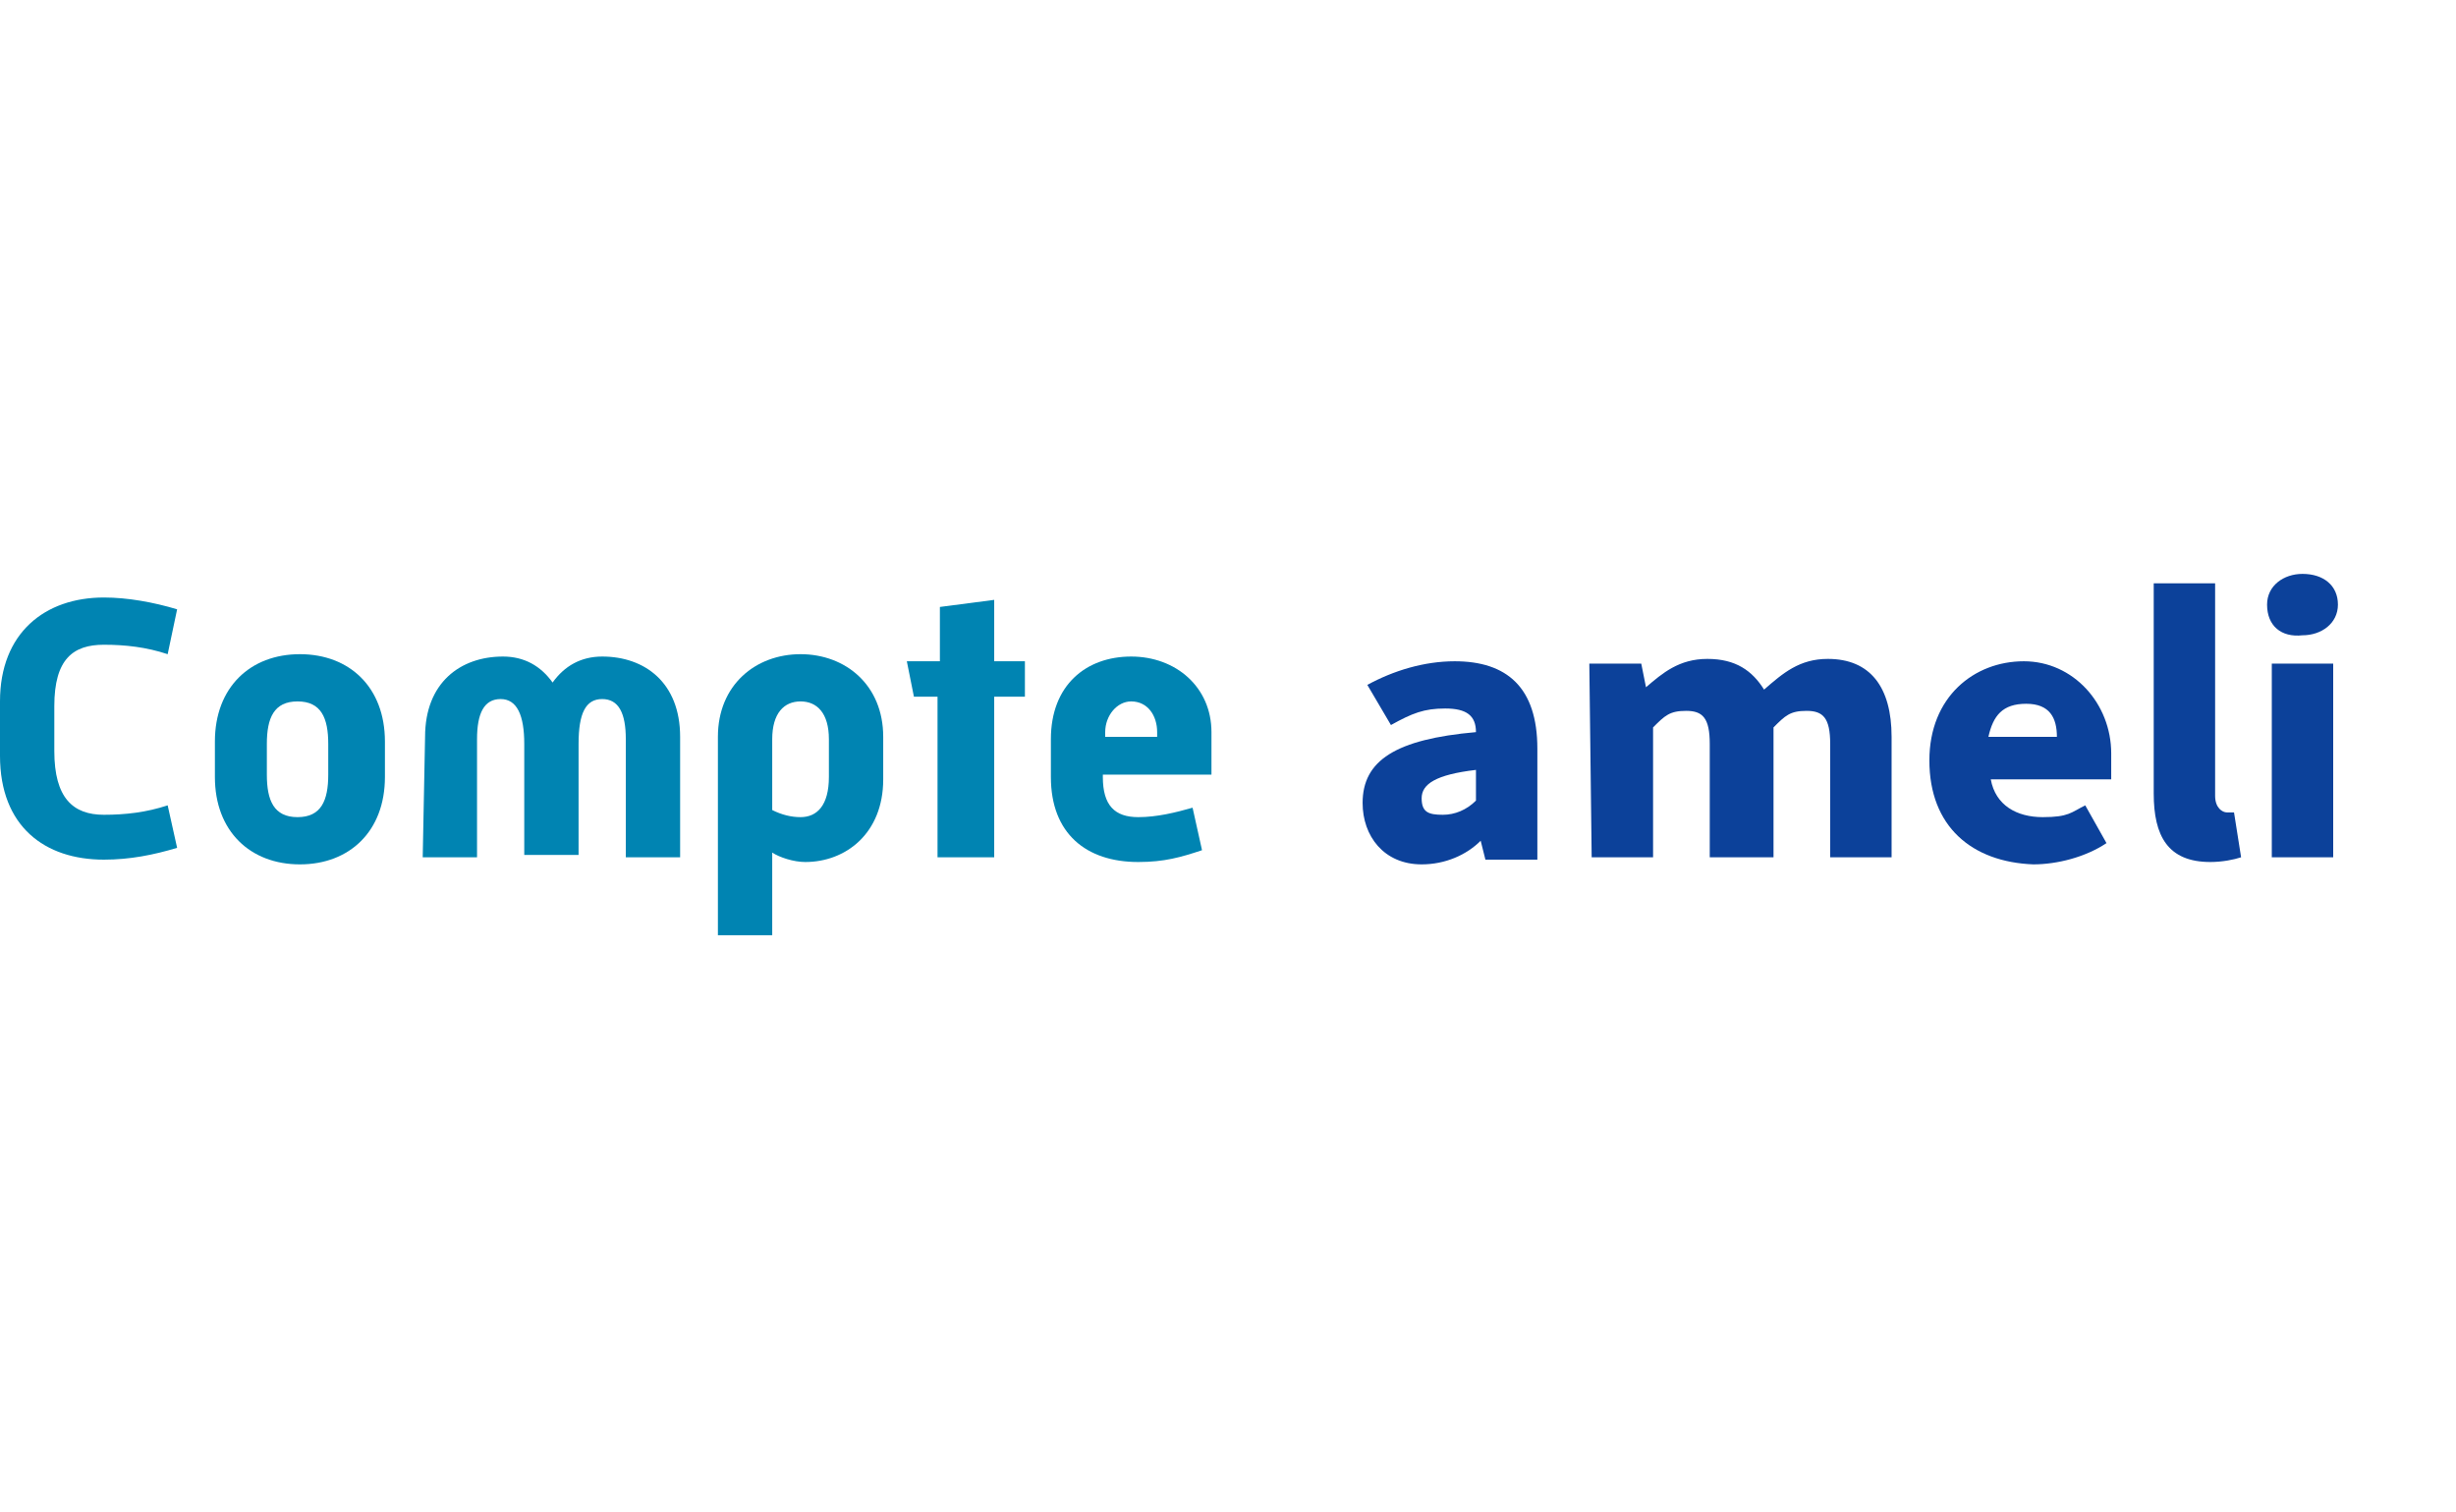
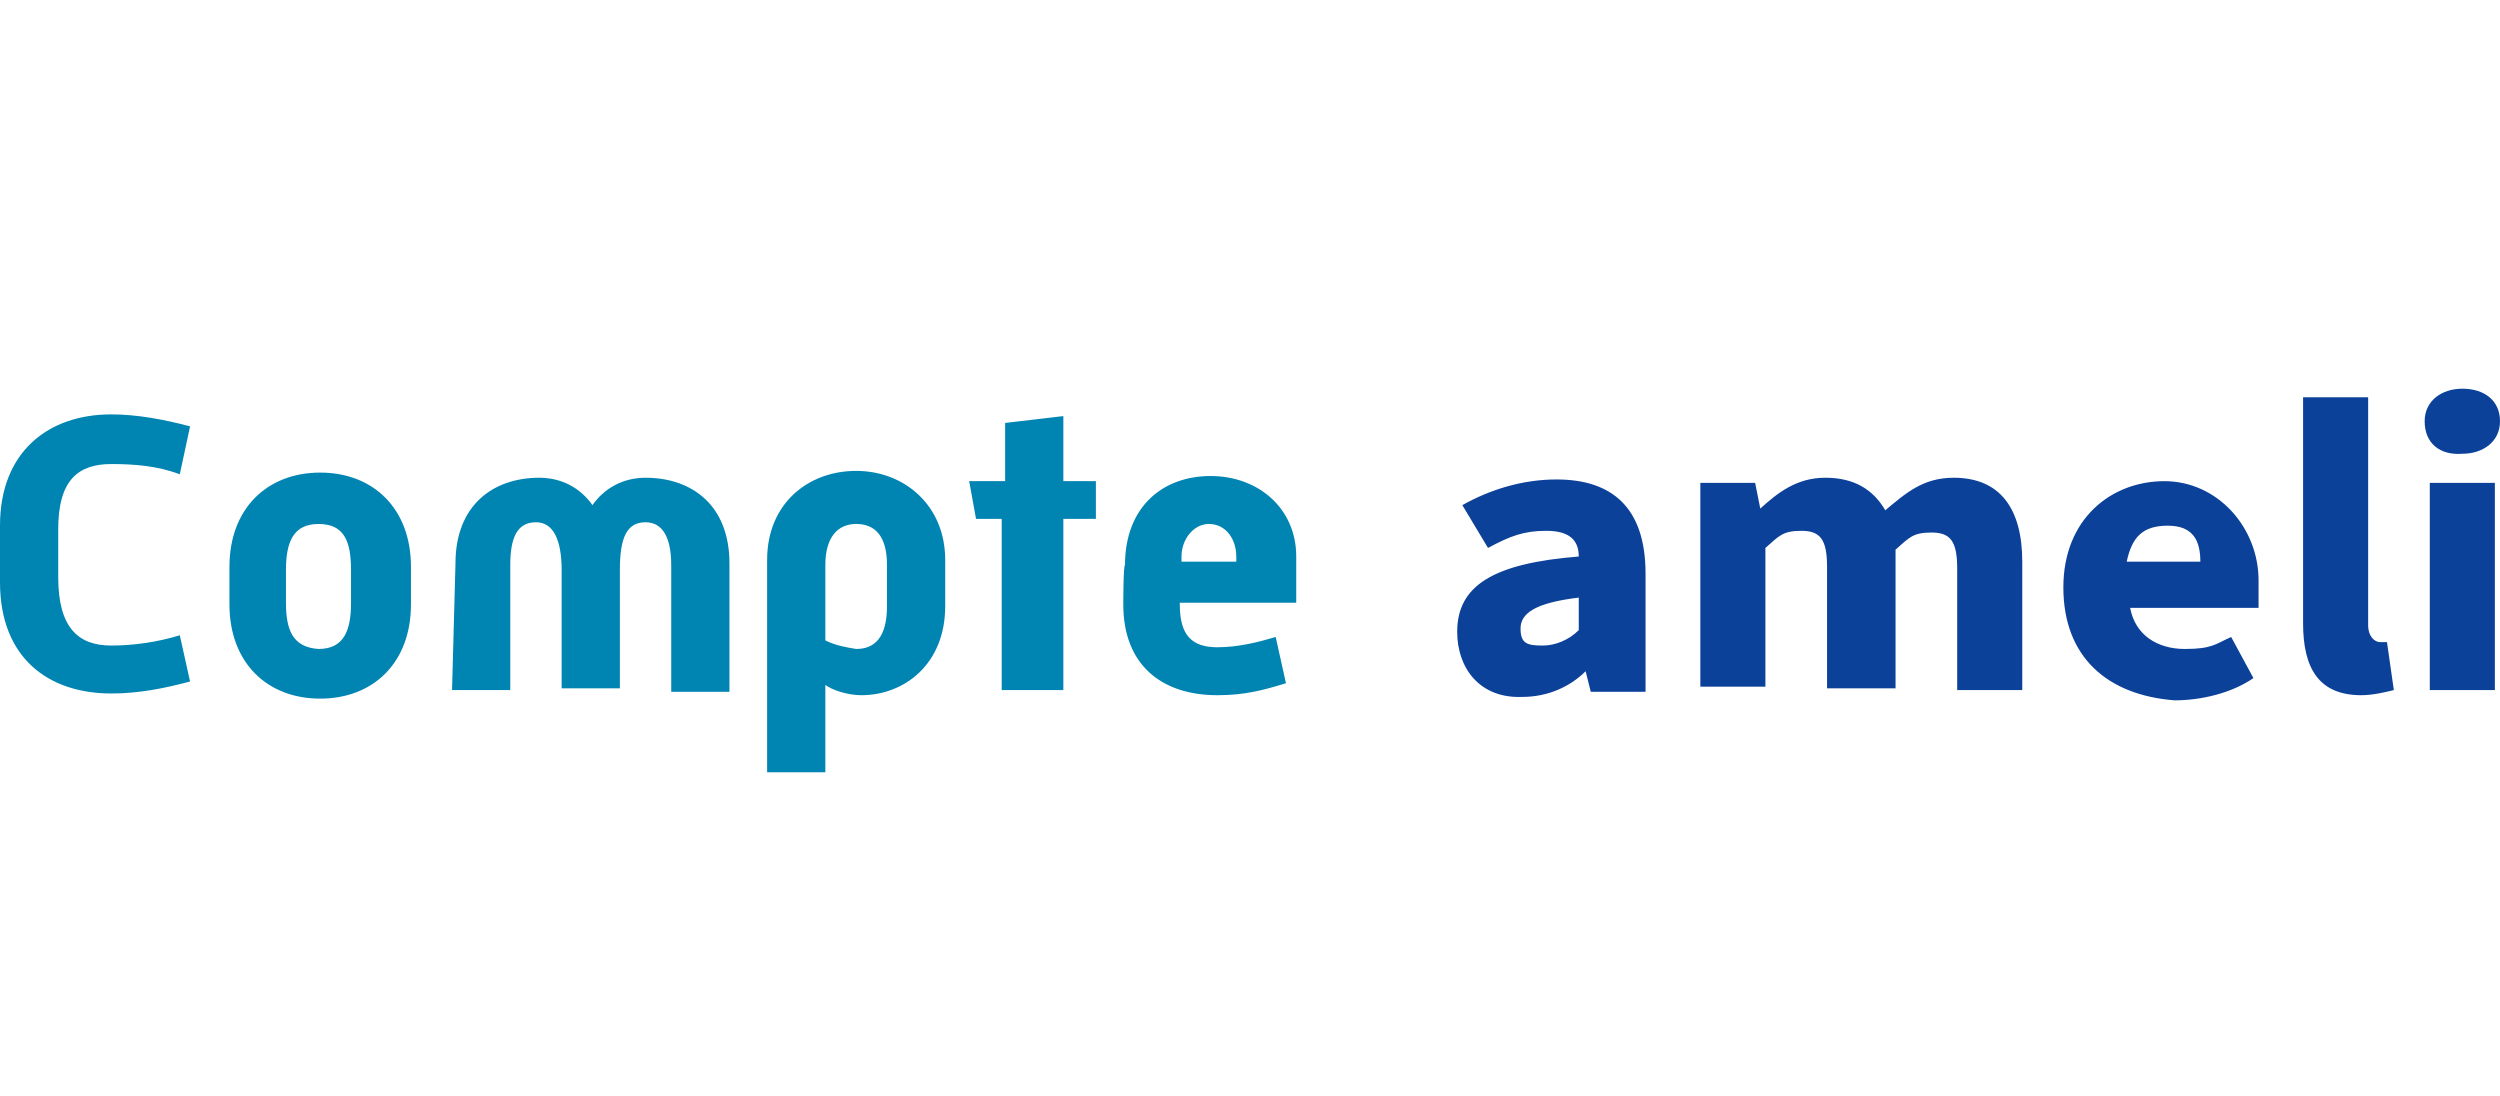
- <svg xmlns="http://www.w3.org/2000/svg" width="104" height="64" viewBox="0 0 104 64">
-   <path d="M7.1 34.1c-.9.3-1.8.4-2.7.4-1.3 0-2.1-.7-2.1-2.7v-1.9c0-2 .8-2.6 2.1-2.6.9 0 1.8.1 2.7.4l.4-1.9c-1-.3-2.1-.5-3.1-.5-2.5 0-4.4 1.5-4.4 4.4V32c0 3 1.9 4.4 4.4 4.4 1.1 0 2.1-.2 3.1-.5z" fill="#0084b2" />
-   <path d="M9.1 32.9c0 2.3 1.5 3.7 3.6 3.7s3.6-1.4 3.6-3.7v-1.5c0-2.3-1.5-3.7-3.6-3.7s-3.6 1.4-3.6 3.7zm2.2-.1v-1.3c0-1.1.3-1.8 1.3-1.8s1.3.7 1.3 1.8v1.3c0 1.1-.3 1.8-1.3 1.8s-1.3-.7-1.3-1.8z" fill="#0084b2" />
-   <path d="M17.9 36.3h2.3v-5c0-1.1.3-1.7 1-1.7s1 .7 1 1.9v4.7h2.3v-4.7c0-1.3.3-1.9 1-1.9s1 .6 1 1.7v5h2.3v-5.1c0-2.3-1.5-3.4-3.3-3.4-.9 0-1.6.4-2.1 1.1-.5-.7-1.2-1.1-2.1-1.1-1.8 0-3.3 1.1-3.3 3.4z" fill="#0084b2" />
-   <path d="M32.7 36.1c.3.2.9.4 1.4.4 1.7 0 3.3-1.2 3.3-3.5v-1.8c0-2.2-1.6-3.5-3.5-3.5s-3.5 1.3-3.5 3.5v8.4h2.3zm0-1.8v-3c0-1.1.5-1.6 1.2-1.6s1.2.5 1.2 1.6v1.6c0 1.2-.5 1.7-1.2 1.7-.4 0-.8-.1-1.2-.3z" fill="#0084b2" />
-   <path d="M39.8 36.3h2.3v-6.8h1.3V28h-1.3v-2.6l-2.3.3V28h-1.4l.3 1.5h1v6.8z" fill="#0084b2" />
-   <path d="M44.5 32.9c0 2.4 1.5 3.6 3.7 3.6 1.1 0 1.8-.2 2.7-.5l-.4-1.8c-.7.2-1.5.4-2.3.4-1 0-1.5-.5-1.5-1.7v-.1h4.6V31c0-1.9-1.5-3.2-3.4-3.2s-3.4 1.2-3.4 3.5v1.6zm2.3-1.7V31c0-.7.5-1.3 1.1-1.3.7 0 1.1.6 1.1 1.3v.2z" fill="#0084b2" />
-   <path d="M57.7 34c0-1.8 1.4-2.7 4.8-3 0-.7-.4-1-1.3-1s-1.4.2-2.3.7l-1-1.7c1.1-.6 2.4-1 3.7-1 2.2 0 3.5 1.1 3.5 3.7v4.7h-2.2l-.2-.8c-.6.6-1.5 1-2.5 1-1.6 0-2.5-1.2-2.5-2.6zm4.8-.1v-1.3c-1.7.2-2.3.6-2.3 1.2s.3.7.9.7c.5 0 1-.2 1.4-.6z" fill="#0c419a" />
-   <path d="M67.3 28.1h2.2l.2 1c.7-.6 1.4-1.2 2.6-1.2 1.2 0 1.9.5 2.4 1.3.8-.7 1.5-1.3 2.7-1.3 1.8 0 2.7 1.2 2.7 3.3v5.1h-2.6v-4.8c0-1.1-.3-1.4-1-1.4s-.9.2-1.4.7v5.5h-2.7v-4.8c0-1.1-.3-1.4-1-1.4s-.9.2-1.4.7v5.5h-2.6l-.1-8.2c.1 0 0 0 0 0z" fill="#0c419a" />
-   <path d="M81.7 32.2c0-2.7 1.9-4.2 4-4.2s3.7 1.8 3.7 3.9V33h-5.1c.2 1.1 1.1 1.6 2.2 1.6s1.2-.2 1.8-.5l.9 1.6c-.9.6-2.1.9-3.1.9-2.6-.1-4.4-1.6-4.4-4.4zm5.4-1c0-.8-.3-1.4-1.3-1.4s-1.4.5-1.6 1.4z" fill="#0c419a" />
-   <path d="M91.2 33.6v-8.9h2.6v9c0 .5.3.7.5.7h.3l.3 1.9c-.3.1-.8.2-1.3.2-1.8 0-2.4-1.1-2.4-2.9z" fill="#0c419a" />
-   <path d="M96 25.6c0-.8.7-1.3 1.5-1.3.9 0 1.5.5 1.5 1.3s-.7 1.3-1.5 1.3c-.9.1-1.5-.4-1.5-1.3Zm.2 2.5h2.6v8.2h-2.6z" fill="#0c419a" />
+ <svg xmlns="http://www.w3.org/2000/svg" xml:space="preserve" x="0" y="0" style="enable-background:new 0 0 146 64" version="1.1" viewBox="0 0 146 64">
+   <path d="M10.5 37.1c-1.3.4-2.7.6-4 .6-1.9 0-3.1-1-3.1-4v-2.8c0-2.9 1.2-3.8 3.1-3.8 1.3 0 2.7.1 4 .6l.6-2.8c-1.5-.4-3.1-.7-4.6-.7-3.7 0-6.5 2.2-6.5 6.5V34c0 4.4 2.8 6.5 6.5 6.5 1.6 0 3.1-.3 4.6-.7l-.6-2.7zM13.4 35.3c0 3.4 2.2 5.5 5.3 5.5s5.3-2.1 5.3-5.5v-2.2c0-3.4-2.2-5.5-5.3-5.5s-5.3 2.1-5.3 5.5v2.2zm3.3-.1v-1.9c0-1.6.4-2.7 1.9-2.7s1.9 1 1.9 2.7v1.9c0 1.6-.4 2.7-1.9 2.7-1.5-.1-1.9-1.1-1.9-2.7zM26.4 40.3h3.4V33c0-1.6.4-2.5 1.5-2.5 1 0 1.5 1 1.5 2.8v6.9h3.4v-6.9c0-1.9.4-2.8 1.5-2.8 1 0 1.5.9 1.5 2.5v7.4h3.4v-7.5c0-3.4-2.2-5-4.9-5-1.3 0-2.4.6-3.1 1.6-.7-1-1.8-1.6-3.1-1.6-2.7 0-4.9 1.6-4.9 5l-.2 7.4zM48.2 40c.4.3 1.3.6 2.1.6 2.5 0 4.9-1.8 4.9-5.2v-2.7c0-3.2-2.4-5.2-5.2-5.2s-5.2 1.9-5.2 5.2v12.4h3.4V40zm0-2.6V33c0-1.6.7-2.4 1.8-2.4s1.8.7 1.8 2.4v2.4c0 1.8-.7 2.5-1.8 2.5-.6-.1-1.2-.2-1.8-.5zM58.7 40.3h3.4v-10H64v-2.2h-1.9v-3.8l-3.4.4v3.4h-2.1l.4 2.2h1.5v10h.2zM65.6 35.3c0 3.5 2.2 5.3 5.5 5.3 1.6 0 2.7-.3 4-.7l-.6-2.7c-1 .3-2.2.6-3.4.6-1.5 0-2.2-.7-2.2-2.5v-.1h6.8v-2.7c0-2.8-2.2-4.7-5-4.7s-5 1.8-5 5.2c-.1 0-.1 2.3-.1 2.3zm3.4-2.5v-.3c0-1 .7-1.9 1.6-1.9 1 0 1.6.9 1.6 1.9v.3H69z" fill="#0084b2" />
+   <path d="M85.1 36.9c0-2.7 2.1-4 7.1-4.4 0-1-.6-1.5-1.9-1.5s-2.1.3-3.4 1l-1.5-2.5c1.6-.9 3.5-1.5 5.5-1.5 3.2 0 5.2 1.6 5.2 5.5v6.9h-3.2l-.3-1.2c-.9.9-2.2 1.5-3.7 1.5-2.5.1-3.8-1.7-3.8-3.8zm7.1-.1v-1.9c-2.5.3-3.4.9-3.4 1.8s.4 1 1.3 1c.7 0 1.5-.3 2.1-.9zM99.3 28.2h3.2l.3 1.5c1-.9 2.1-1.8 3.8-1.8s2.8.7 3.5 1.9c1.2-1 2.2-1.9 4-1.9 2.7 0 4 1.8 4 4.9v7.5h-3.8v-7.1c0-1.6-.4-2.1-1.5-2.1s-1.3.3-2.1 1v8.1h-4v-7.1c0-1.6-.4-2.1-1.5-2.1s-1.3.3-2.1 1v8.1h-3.8V28.2c.1 0 0 0 0 0zM120.5 34.3c0-4 2.8-6.2 5.9-6.2 3.1 0 5.5 2.7 5.5 5.8v1.6h-7.5c.3 1.6 1.6 2.4 3.2 2.4s1.8-.3 2.7-.7l1.3 2.4c-1.3.9-3.1 1.3-4.6 1.3-3.9-.3-6.5-2.5-6.5-6.6zm8-1.5c0-1.2-.4-2.1-1.9-2.1s-2.1.7-2.4 2.1h4.3zM134.5 36.4V23.2h3.8v13.3c0 .7.4 1 .7 1h.4l.4 2.8c-.4.1-1.2.3-1.9.3-2.5 0-3.4-1.6-3.4-4.2zM141.6 24.6c0-1.2 1-1.9 2.2-1.9 1.3 0 2.2.7 2.2 1.9s-1 1.9-2.2 1.9c-1.3.1-2.2-.6-2.2-1.9zm.3 3.6h3.8v12.1h-3.8V28.2z" fill="#0c419a" />
</svg>
